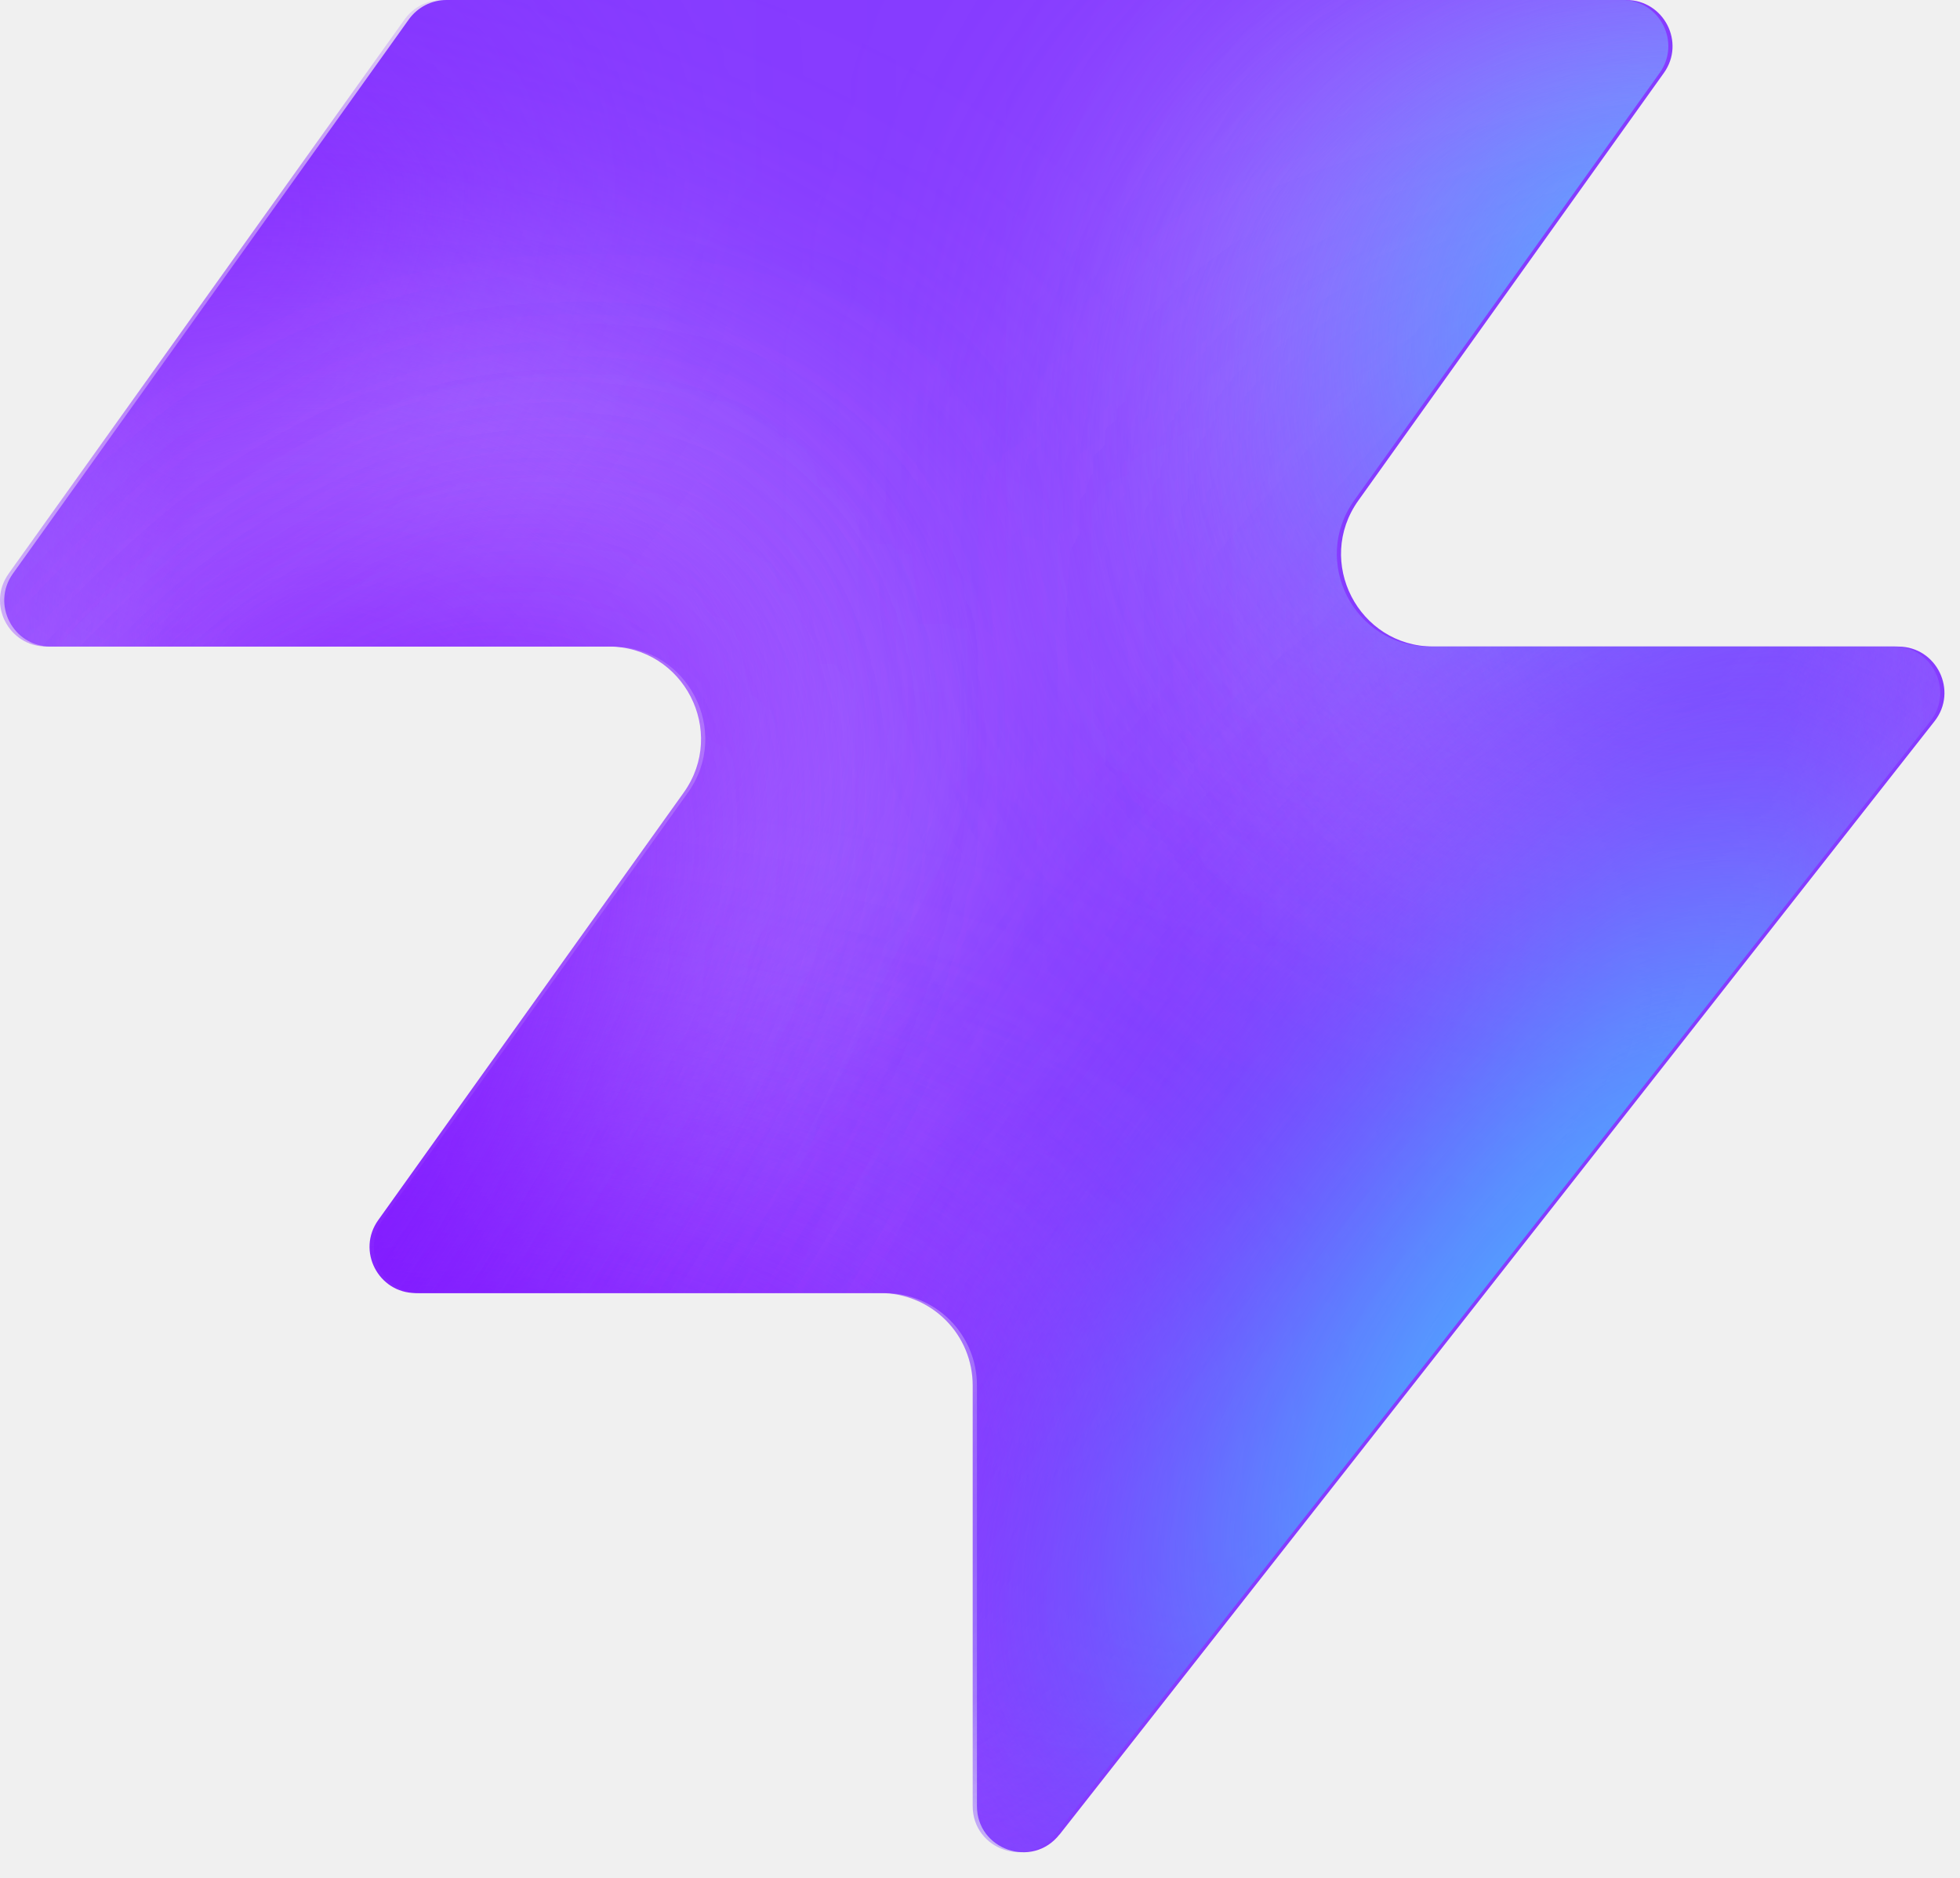
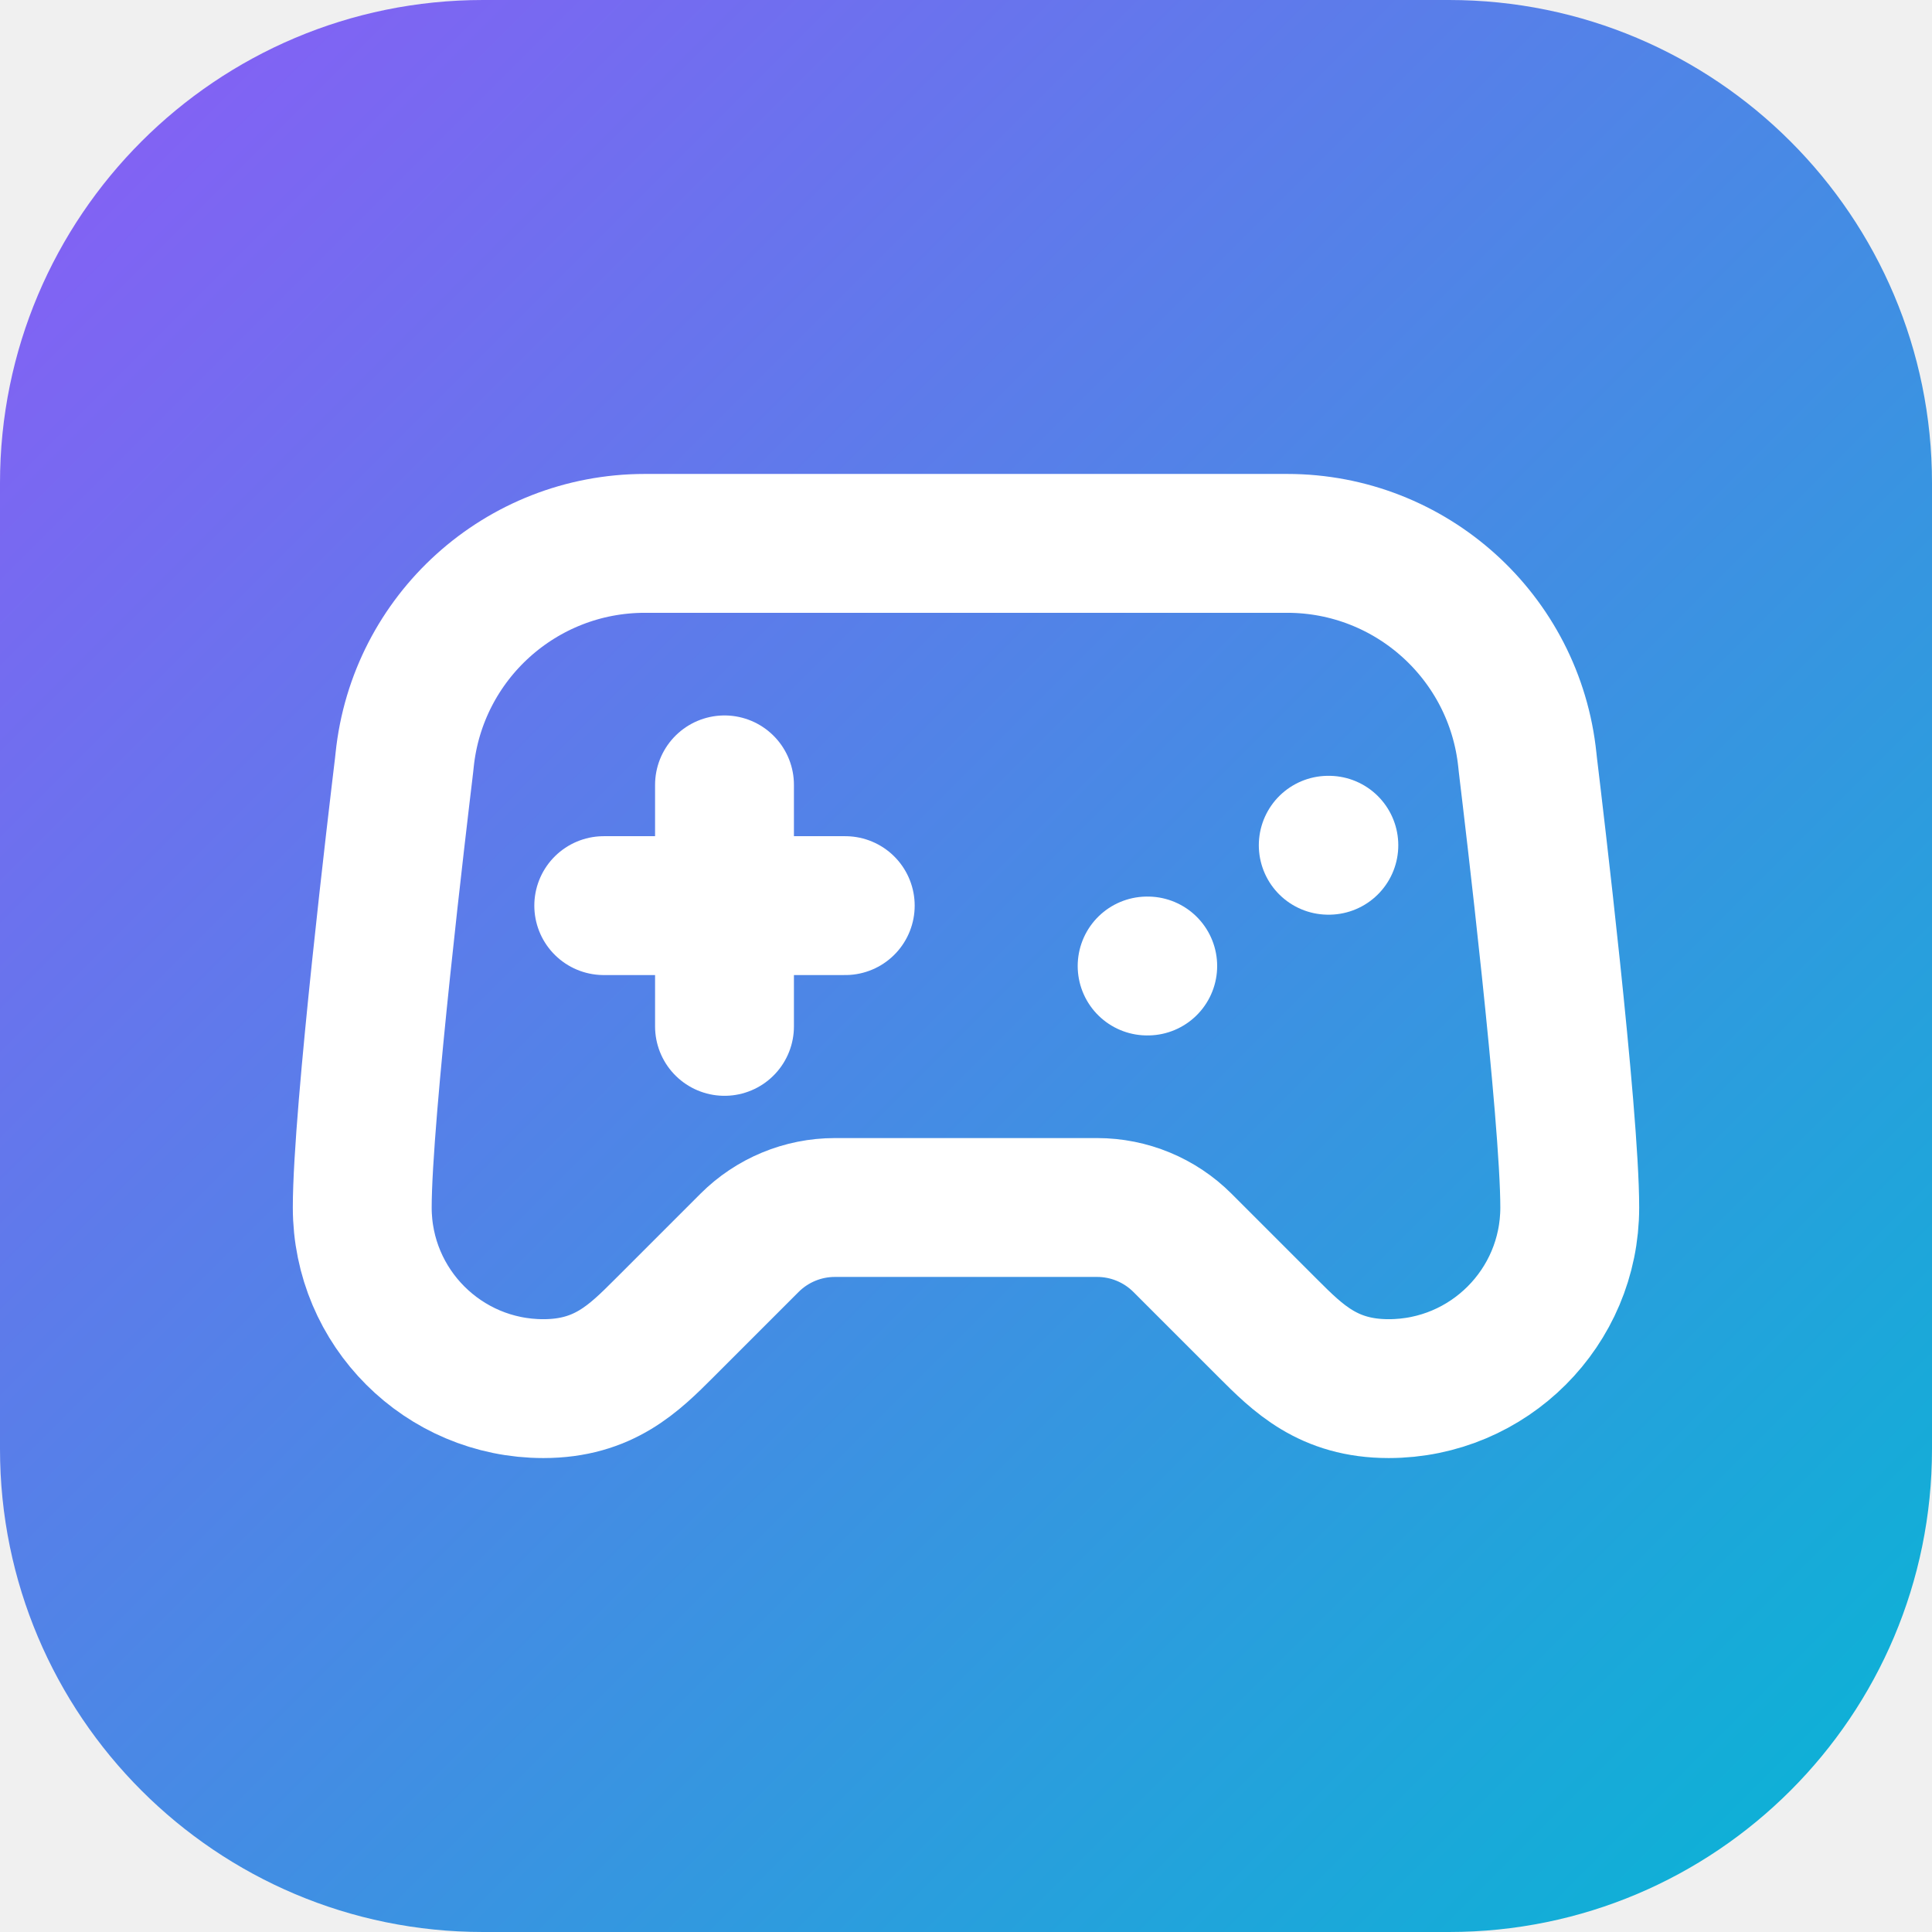
- <svg xmlns="http://www.w3.org/2000/svg" width="48" height="46" fill="none" viewBox="0 0 48 46">
-   <path fill="#863bff" d="M25.946 44.938c-.664.845-2.021.375-2.021-.698V33.937a2.26 2.26 0 0 0-2.262-2.262H10.287c-.92 0-1.456-1.04-.92-1.788l7.48-10.471c1.07-1.497 0-3.578-1.842-3.578H1.237c-.92 0-1.456-1.04-.92-1.788L10.013.474c.214-.297.556-.474.92-.474h28.894c.92 0 1.456 1.04.92 1.788l-7.48 10.471c-1.07 1.498 0 3.579 1.842 3.579h11.377c.943 0 1.473 1.088.89 1.83L25.947 44.94z" style="fill:#863bff;fill:color(display-p3 .525 .23 1);fill-opacity:1" />
-   <mask id="a" width="48" height="46" x="0" y="0" maskUnits="userSpaceOnUse" style="mask-type:alpha">
-     <path fill="#000" d="M25.842 44.938c-.664.844-2.021.375-2.021-.698V33.937a2.26 2.26 0 0 0-2.262-2.262H10.183c-.92 0-1.456-1.04-.92-1.788l7.48-10.471c1.07-1.498 0-3.579-1.842-3.579H1.133c-.92 0-1.456-1.04-.92-1.787L9.91.473c.214-.297.556-.474.92-.474h28.894c.92 0 1.456 1.04.92 1.788l-7.48 10.471c-1.07 1.498 0 3.578 1.842 3.578h11.377c.943 0 1.473 1.088.89 1.832L25.843 44.94z" style="fill:#000;fill-opacity:1" />
-   </mask>
-   <g mask="url(#a)">
-     <g filter="url(#b)">
-       <ellipse cx="5.508" cy="14.704" fill="#ede6ff" rx="5.508" ry="14.704" style="fill:#ede6ff;fill:color(display-p3 .927 .903 1);fill-opacity:1" transform="matrix(.00324 1 1 -.00324 -4.47 31.516)" />
-     </g>
-     <g filter="url(#c)">
-       <ellipse cx="10.399" cy="29.851" fill="#ede6ff" rx="10.399" ry="29.851" style="fill:#ede6ff;fill:color(display-p3 .927 .903 1);fill-opacity:1" transform="matrix(.00324 1 1 -.00324 -39.328 7.883)" />
-     </g>
-     <g filter="url(#d)">
-       <ellipse cx="5.508" cy="30.487" fill="#7e14ff" rx="5.508" ry="30.487" style="fill:#7e14ff;fill:color(display-p3 .492 .077 1);fill-opacity:1" transform="rotate(89.814 -25.913 -14.639)scale(1 -1)" />
-     </g>
-     <g filter="url(#e)">
-       <ellipse cx="5.508" cy="30.599" fill="#7e14ff" rx="5.508" ry="30.599" style="fill:#7e14ff;fill:color(display-p3 .492 .077 1);fill-opacity:1" transform="rotate(89.814 -32.644 -3.334)scale(1 -1)" />
-     </g>
-     <g filter="url(#f)">
-       <ellipse cx="5.508" cy="30.599" fill="#7e14ff" rx="5.508" ry="30.599" style="fill:#7e14ff;fill:color(display-p3 .492 .077 1);fill-opacity:1" transform="matrix(.00324 1 1 -.00324 -34.34 30.47)" />
-     </g>
-     <g filter="url(#g)">
-       <ellipse cx="14.072" cy="22.078" fill="#ede6ff" rx="14.072" ry="22.078" style="fill:#ede6ff;fill:color(display-p3 .927 .903 1);fill-opacity:1" transform="rotate(93.35 24.506 48.493)scale(-1 1)" />
-     </g>
-     <g filter="url(#h)">
-       <ellipse cx="3.47" cy="21.501" fill="#7e14ff" rx="3.47" ry="21.501" style="fill:#7e14ff;fill:color(display-p3 .492 .077 1);fill-opacity:1" transform="rotate(89.009 28.708 47.59)scale(-1 1)" />
-     </g>
-     <g filter="url(#i)">
-       <ellipse cx="3.47" cy="21.501" fill="#7e14ff" rx="3.47" ry="21.501" style="fill:#7e14ff;fill:color(display-p3 .492 .077 1);fill-opacity:1" transform="rotate(89.009 28.708 47.59)scale(-1 1)" />
-     </g>
-     <g filter="url(#j)">
-       <ellipse cx=".387" cy="8.972" fill="#7e14ff" rx="4.407" ry="29.108" style="fill:#7e14ff;fill:color(display-p3 .492 .077 1);fill-opacity:1" transform="rotate(39.51 .387 8.972)" />
-     </g>
-     <g filter="url(#k)">
-       <ellipse cx="47.523" cy="-6.092" fill="#7e14ff" rx="4.407" ry="29.108" style="fill:#7e14ff;fill:color(display-p3 .492 .077 1);fill-opacity:1" transform="rotate(37.892 47.523 -6.092)" />
-     </g>
-     <g filter="url(#l)">
-       <ellipse cx="41.412" cy="6.333" fill="#47bfff" rx="5.971" ry="9.665" style="fill:#47bfff;fill:color(display-p3 .28 .748 1);fill-opacity:1" transform="rotate(37.892 41.412 6.333)" />
-     </g>
-     <g filter="url(#m)">
-       <ellipse cx="-1.879" cy="38.332" fill="#7e14ff" rx="4.407" ry="29.108" style="fill:#7e14ff;fill:color(display-p3 .492 .077 1);fill-opacity:1" transform="rotate(37.892 -1.88 38.332)" />
-     </g>
-     <g filter="url(#n)">
-       <ellipse cx="-1.879" cy="38.332" fill="#7e14ff" rx="4.407" ry="29.108" style="fill:#7e14ff;fill:color(display-p3 .492 .077 1);fill-opacity:1" transform="rotate(37.892 -1.88 38.332)" />
-     </g>
-     <g filter="url(#o)">
-       <ellipse cx="35.651" cy="29.907" fill="#7e14ff" rx="4.407" ry="29.108" style="fill:#7e14ff;fill:color(display-p3 .492 .077 1);fill-opacity:1" transform="rotate(37.892 35.651 29.907)" />
-     </g>
-     <g filter="url(#p)">
-       <ellipse cx="38.418" cy="32.4" fill="#47bfff" rx="5.971" ry="15.297" style="fill:#47bfff;fill:color(display-p3 .28 .748 1);fill-opacity:1" transform="rotate(37.892 38.418 32.4)" />
-     </g>
+ <svg xmlns="http://www.w3.org/2000/svg" viewBox="0 0 32 32">
+   <defs>
+     <linearGradient id="bg" x1="0" y1="0" x2="32" y2="32" gradientUnits="userSpaceOnUse">
+       <stop stop-color="#8B5CF6" />
+       <stop offset="1" stop-color="#06B6D4" />
+     </linearGradient>
+   </defs>
+   <rect width="32" height="32" rx="8" fill="url(#bg)" />
+   <g transform="translate(4 4)" fill="none" stroke="#ffffff" stroke-width="2.3" stroke-linecap="round" stroke-linejoin="round">
+     <line x1="6" x2="10" y1="11" y2="11" />
+     <line x1="8" x2="8" y1="9" y2="13" />
+     <line x1="15" x2="15.01" y1="12" y2="12" />
+     <line x1="18" x2="18.01" y1="10" y2="10" />
+     <path d="M17.32 5H6.68a4 4 0 0 0-3.978 3.59c-.006.052-.01.101-.017.152C2.604 9.416 2 14.456 2 16a3 3 0 0 0 3 3c1 0 1.5-.5 2-1l1.414-1.414A2 2 0 0 1 9.828 16h4.344a2 2 0 0 1 1.414.586L17 18c.5.5 1 1 2 1a3 3 0 0 0 3-3c0-1.545-.604-6.584-.685-7.258-.007-.05-.011-.1-.017-.151A4 4 0 0 0 17.32 5z" />
  </g>
-   <defs>
-     <filter id="b" width="60.045" height="41.654" x="-19.77" y="16.149" color-interpolation-filters="sRGB" filterUnits="userSpaceOnUse">
-       <feFlood flood-opacity="0" result="BackgroundImageFix" />
-       <feBlend in="SourceGraphic" in2="BackgroundImageFix" result="shape" />
-       <feGaussianBlur result="effect1_foregroundBlur_2002_17158" stdDeviation="7.659" />
-     </filter>
-     <filter id="c" width="90.34" height="51.437" x="-54.613" y="-7.533" color-interpolation-filters="sRGB" filterUnits="userSpaceOnUse">
-       <feFlood flood-opacity="0" result="BackgroundImageFix" />
-       <feBlend in="SourceGraphic" in2="BackgroundImageFix" result="shape" />
-       <feGaussianBlur result="effect1_foregroundBlur_2002_17158" stdDeviation="7.659" />
-     </filter>
-     <filter id="d" width="79.355" height="29.4" x="-49.64" y="2.03" color-interpolation-filters="sRGB" filterUnits="userSpaceOnUse">
-       <feFlood flood-opacity="0" result="BackgroundImageFix" />
-       <feBlend in="SourceGraphic" in2="BackgroundImageFix" result="shape" />
-       <feGaussianBlur result="effect1_foregroundBlur_2002_17158" stdDeviation="4.596" />
-     </filter>
-     <filter id="e" width="79.579" height="29.4" x="-45.045" y="20.029" color-interpolation-filters="sRGB" filterUnits="userSpaceOnUse">
-       <feFlood flood-opacity="0" result="BackgroundImageFix" />
-       <feBlend in="SourceGraphic" in2="BackgroundImageFix" result="shape" />
-       <feGaussianBlur result="effect1_foregroundBlur_2002_17158" stdDeviation="4.596" />
-     </filter>
-     <filter id="f" width="79.579" height="29.4" x="-43.513" y="21.178" color-interpolation-filters="sRGB" filterUnits="userSpaceOnUse">
-       <feFlood flood-opacity="0" result="BackgroundImageFix" />
-       <feBlend in="SourceGraphic" in2="BackgroundImageFix" result="shape" />
-       <feGaussianBlur result="effect1_foregroundBlur_2002_17158" stdDeviation="4.596" />
-     </filter>
-     <filter id="g" width="74.749" height="58.852" x="15.756" y="-17.901" color-interpolation-filters="sRGB" filterUnits="userSpaceOnUse">
-       <feFlood flood-opacity="0" result="BackgroundImageFix" />
-       <feBlend in="SourceGraphic" in2="BackgroundImageFix" result="shape" />
-       <feGaussianBlur result="effect1_foregroundBlur_2002_17158" stdDeviation="7.659" />
-     </filter>
-     <filter id="h" width="61.377" height="25.362" x="23.548" y="2.284" color-interpolation-filters="sRGB" filterUnits="userSpaceOnUse">
-       <feFlood flood-opacity="0" result="BackgroundImageFix" />
-       <feBlend in="SourceGraphic" in2="BackgroundImageFix" result="shape" />
-       <feGaussianBlur result="effect1_foregroundBlur_2002_17158" stdDeviation="4.596" />
-     </filter>
-     <filter id="i" width="61.377" height="25.362" x="23.548" y="2.284" color-interpolation-filters="sRGB" filterUnits="userSpaceOnUse">
-       <feFlood flood-opacity="0" result="BackgroundImageFix" />
-       <feBlend in="SourceGraphic" in2="BackgroundImageFix" result="shape" />
-       <feGaussianBlur result="effect1_foregroundBlur_2002_17158" stdDeviation="4.596" />
-     </filter>
-     <filter id="j" width="56.045" height="63.649" x="-27.636" y="-22.853" color-interpolation-filters="sRGB" filterUnits="userSpaceOnUse">
-       <feFlood flood-opacity="0" result="BackgroundImageFix" />
-       <feBlend in="SourceGraphic" in2="BackgroundImageFix" result="shape" />
-       <feGaussianBlur result="effect1_foregroundBlur_2002_17158" stdDeviation="4.596" />
-     </filter>
-     <filter id="k" width="54.814" height="64.646" x="20.116" y="-38.415" color-interpolation-filters="sRGB" filterUnits="userSpaceOnUse">
-       <feFlood flood-opacity="0" result="BackgroundImageFix" />
-       <feBlend in="SourceGraphic" in2="BackgroundImageFix" result="shape" />
-       <feGaussianBlur result="effect1_foregroundBlur_2002_17158" stdDeviation="4.596" />
-     </filter>
-     <filter id="l" width="33.541" height="35.313" x="24.641" y="-11.323" color-interpolation-filters="sRGB" filterUnits="userSpaceOnUse">
-       <feFlood flood-opacity="0" result="BackgroundImageFix" />
-       <feBlend in="SourceGraphic" in2="BackgroundImageFix" result="shape" />
-       <feGaussianBlur result="effect1_foregroundBlur_2002_17158" stdDeviation="4.596" />
-     </filter>
-     <filter id="m" width="54.814" height="64.646" x="-29.286" y="6.009" color-interpolation-filters="sRGB" filterUnits="userSpaceOnUse">
-       <feFlood flood-opacity="0" result="BackgroundImageFix" />
-       <feBlend in="SourceGraphic" in2="BackgroundImageFix" result="shape" />
-       <feGaussianBlur result="effect1_foregroundBlur_2002_17158" stdDeviation="4.596" />
-     </filter>
-     <filter id="n" width="54.814" height="64.646" x="-29.286" y="6.009" color-interpolation-filters="sRGB" filterUnits="userSpaceOnUse">
-       <feFlood flood-opacity="0" result="BackgroundImageFix" />
-       <feBlend in="SourceGraphic" in2="BackgroundImageFix" result="shape" />
-       <feGaussianBlur result="effect1_foregroundBlur_2002_17158" stdDeviation="4.596" />
-     </filter>
-     <filter id="o" width="54.814" height="64.646" x="8.244" y="-2.416" color-interpolation-filters="sRGB" filterUnits="userSpaceOnUse">
-       <feFlood flood-opacity="0" result="BackgroundImageFix" />
-       <feBlend in="SourceGraphic" in2="BackgroundImageFix" result="shape" />
-       <feGaussianBlur result="effect1_foregroundBlur_2002_17158" stdDeviation="4.596" />
-     </filter>
-     <filter id="p" width="39.409" height="43.623" x="18.713" y="10.588" color-interpolation-filters="sRGB" filterUnits="userSpaceOnUse">
-       <feFlood flood-opacity="0" result="BackgroundImageFix" />
-       <feBlend in="SourceGraphic" in2="BackgroundImageFix" result="shape" />
-       <feGaussianBlur result="effect1_foregroundBlur_2002_17158" stdDeviation="4.596" />
-     </filter>
-   </defs>
</svg>
